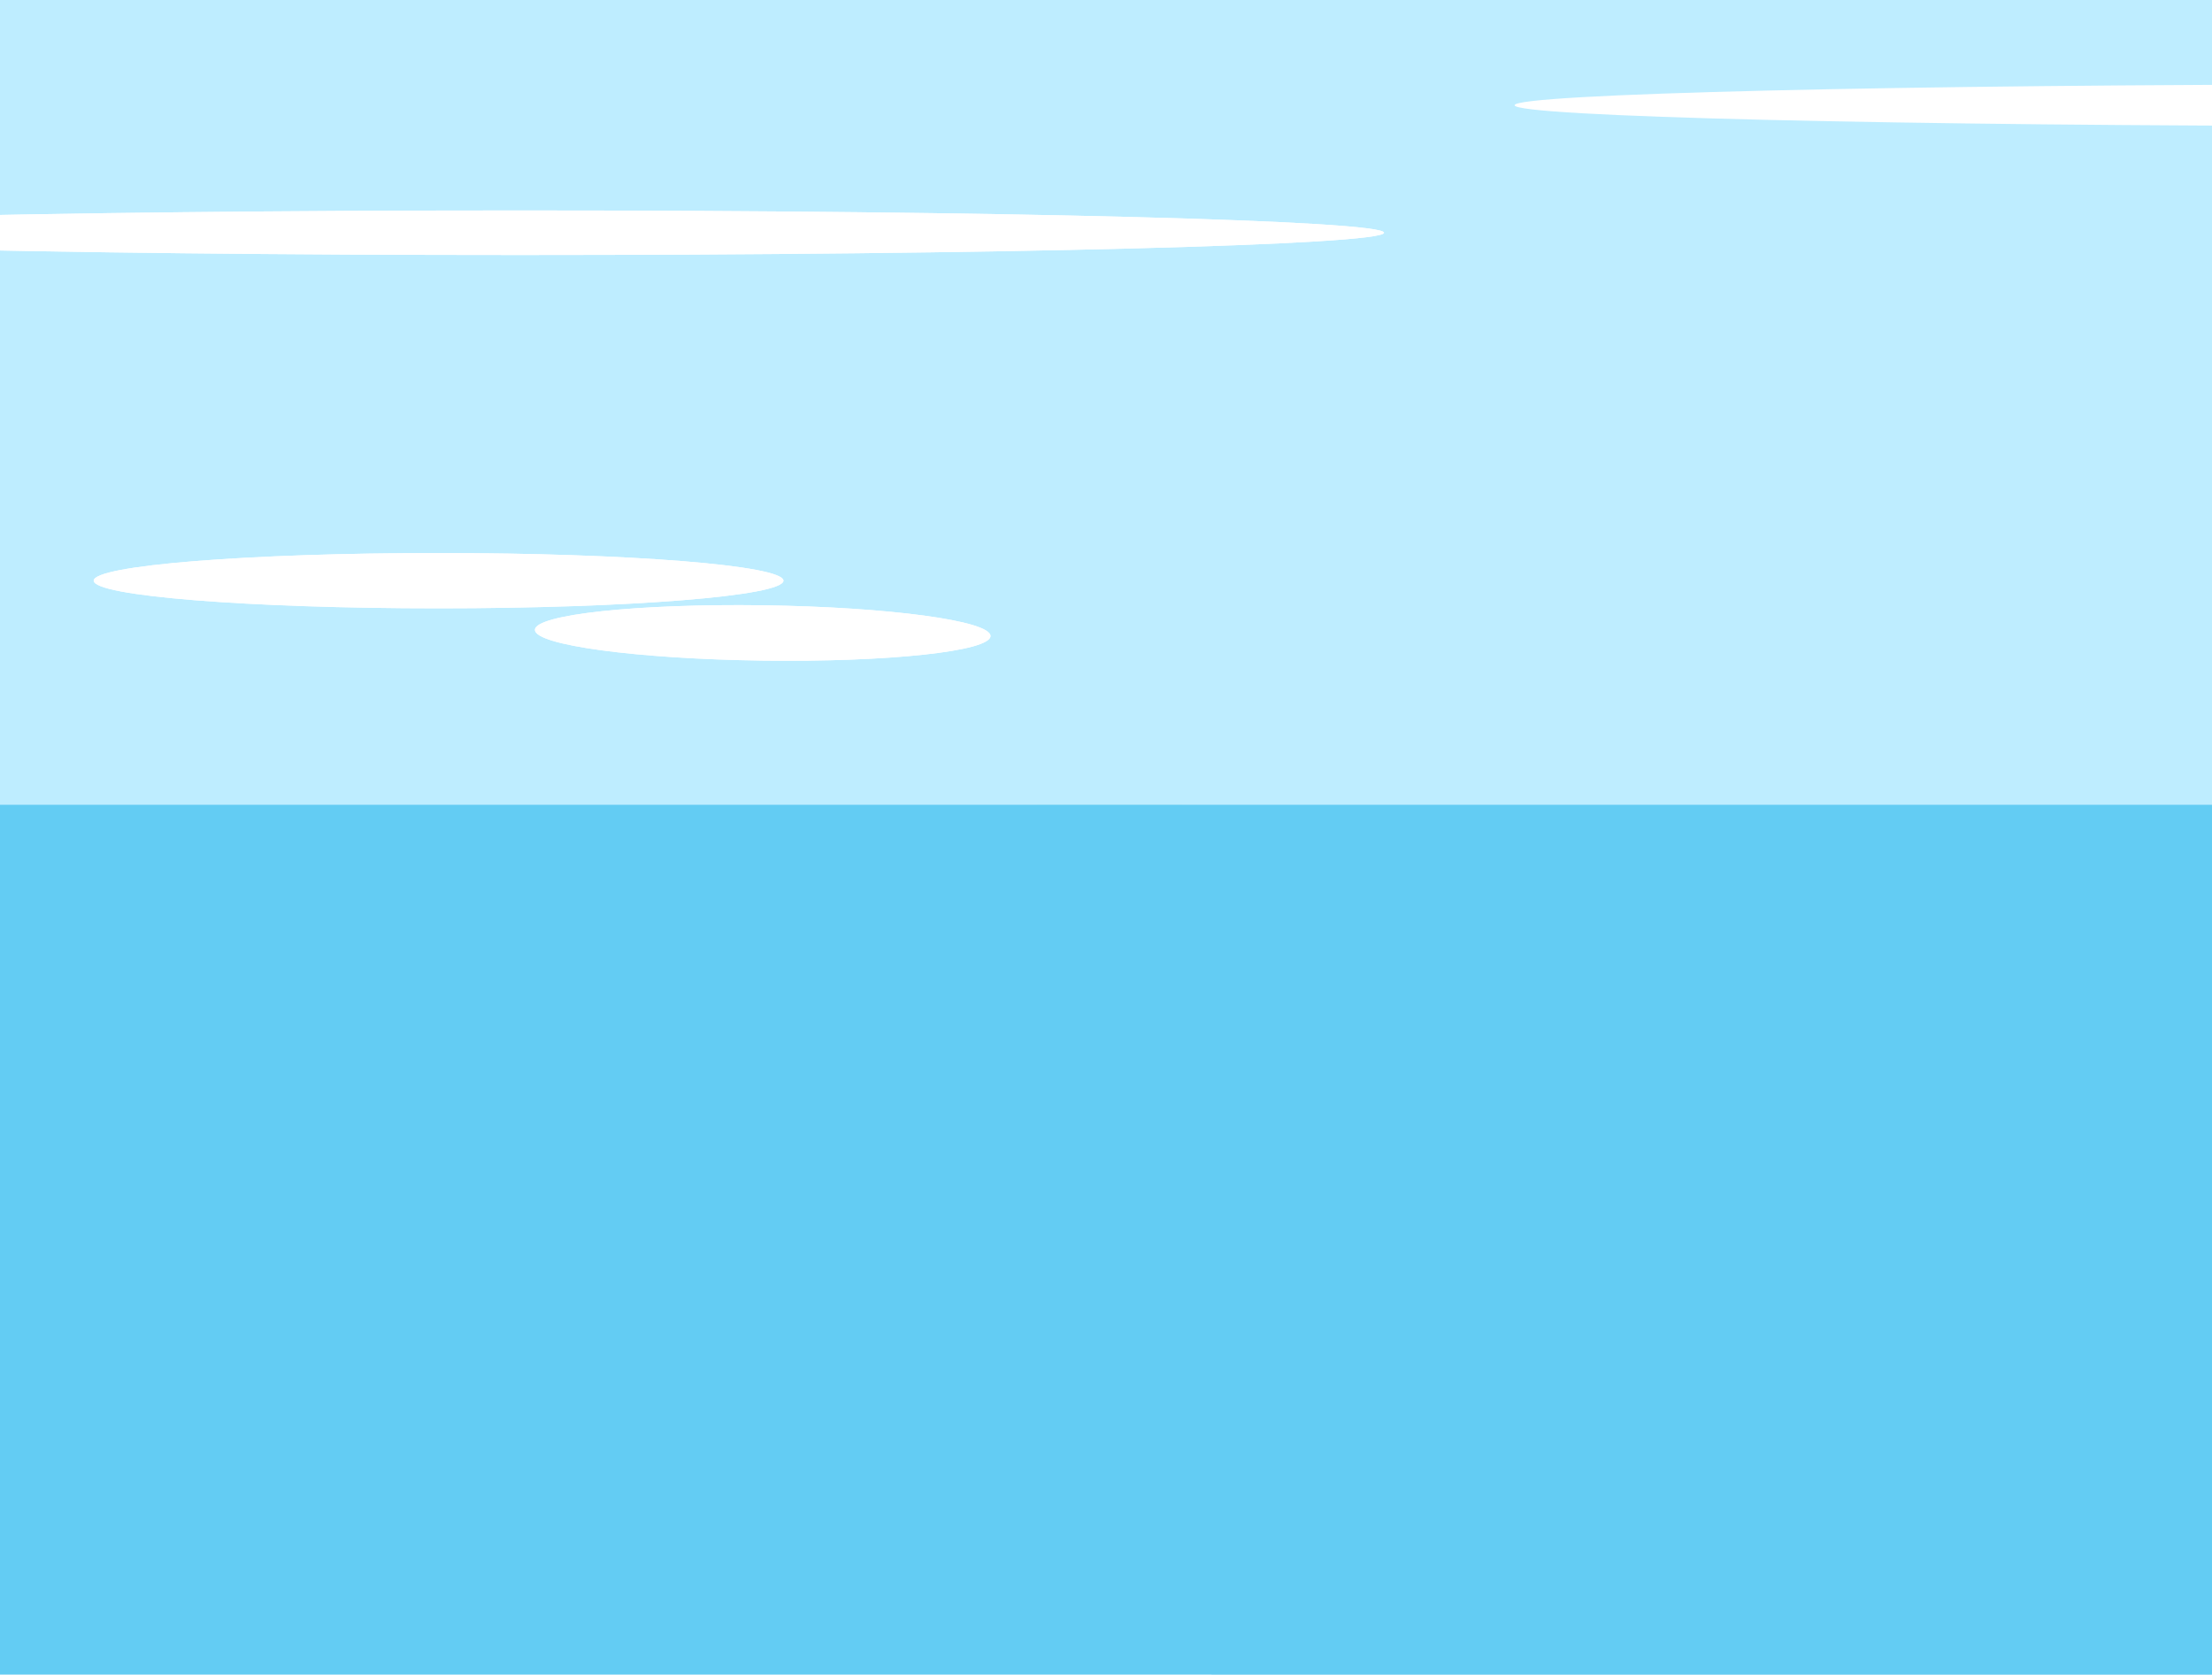
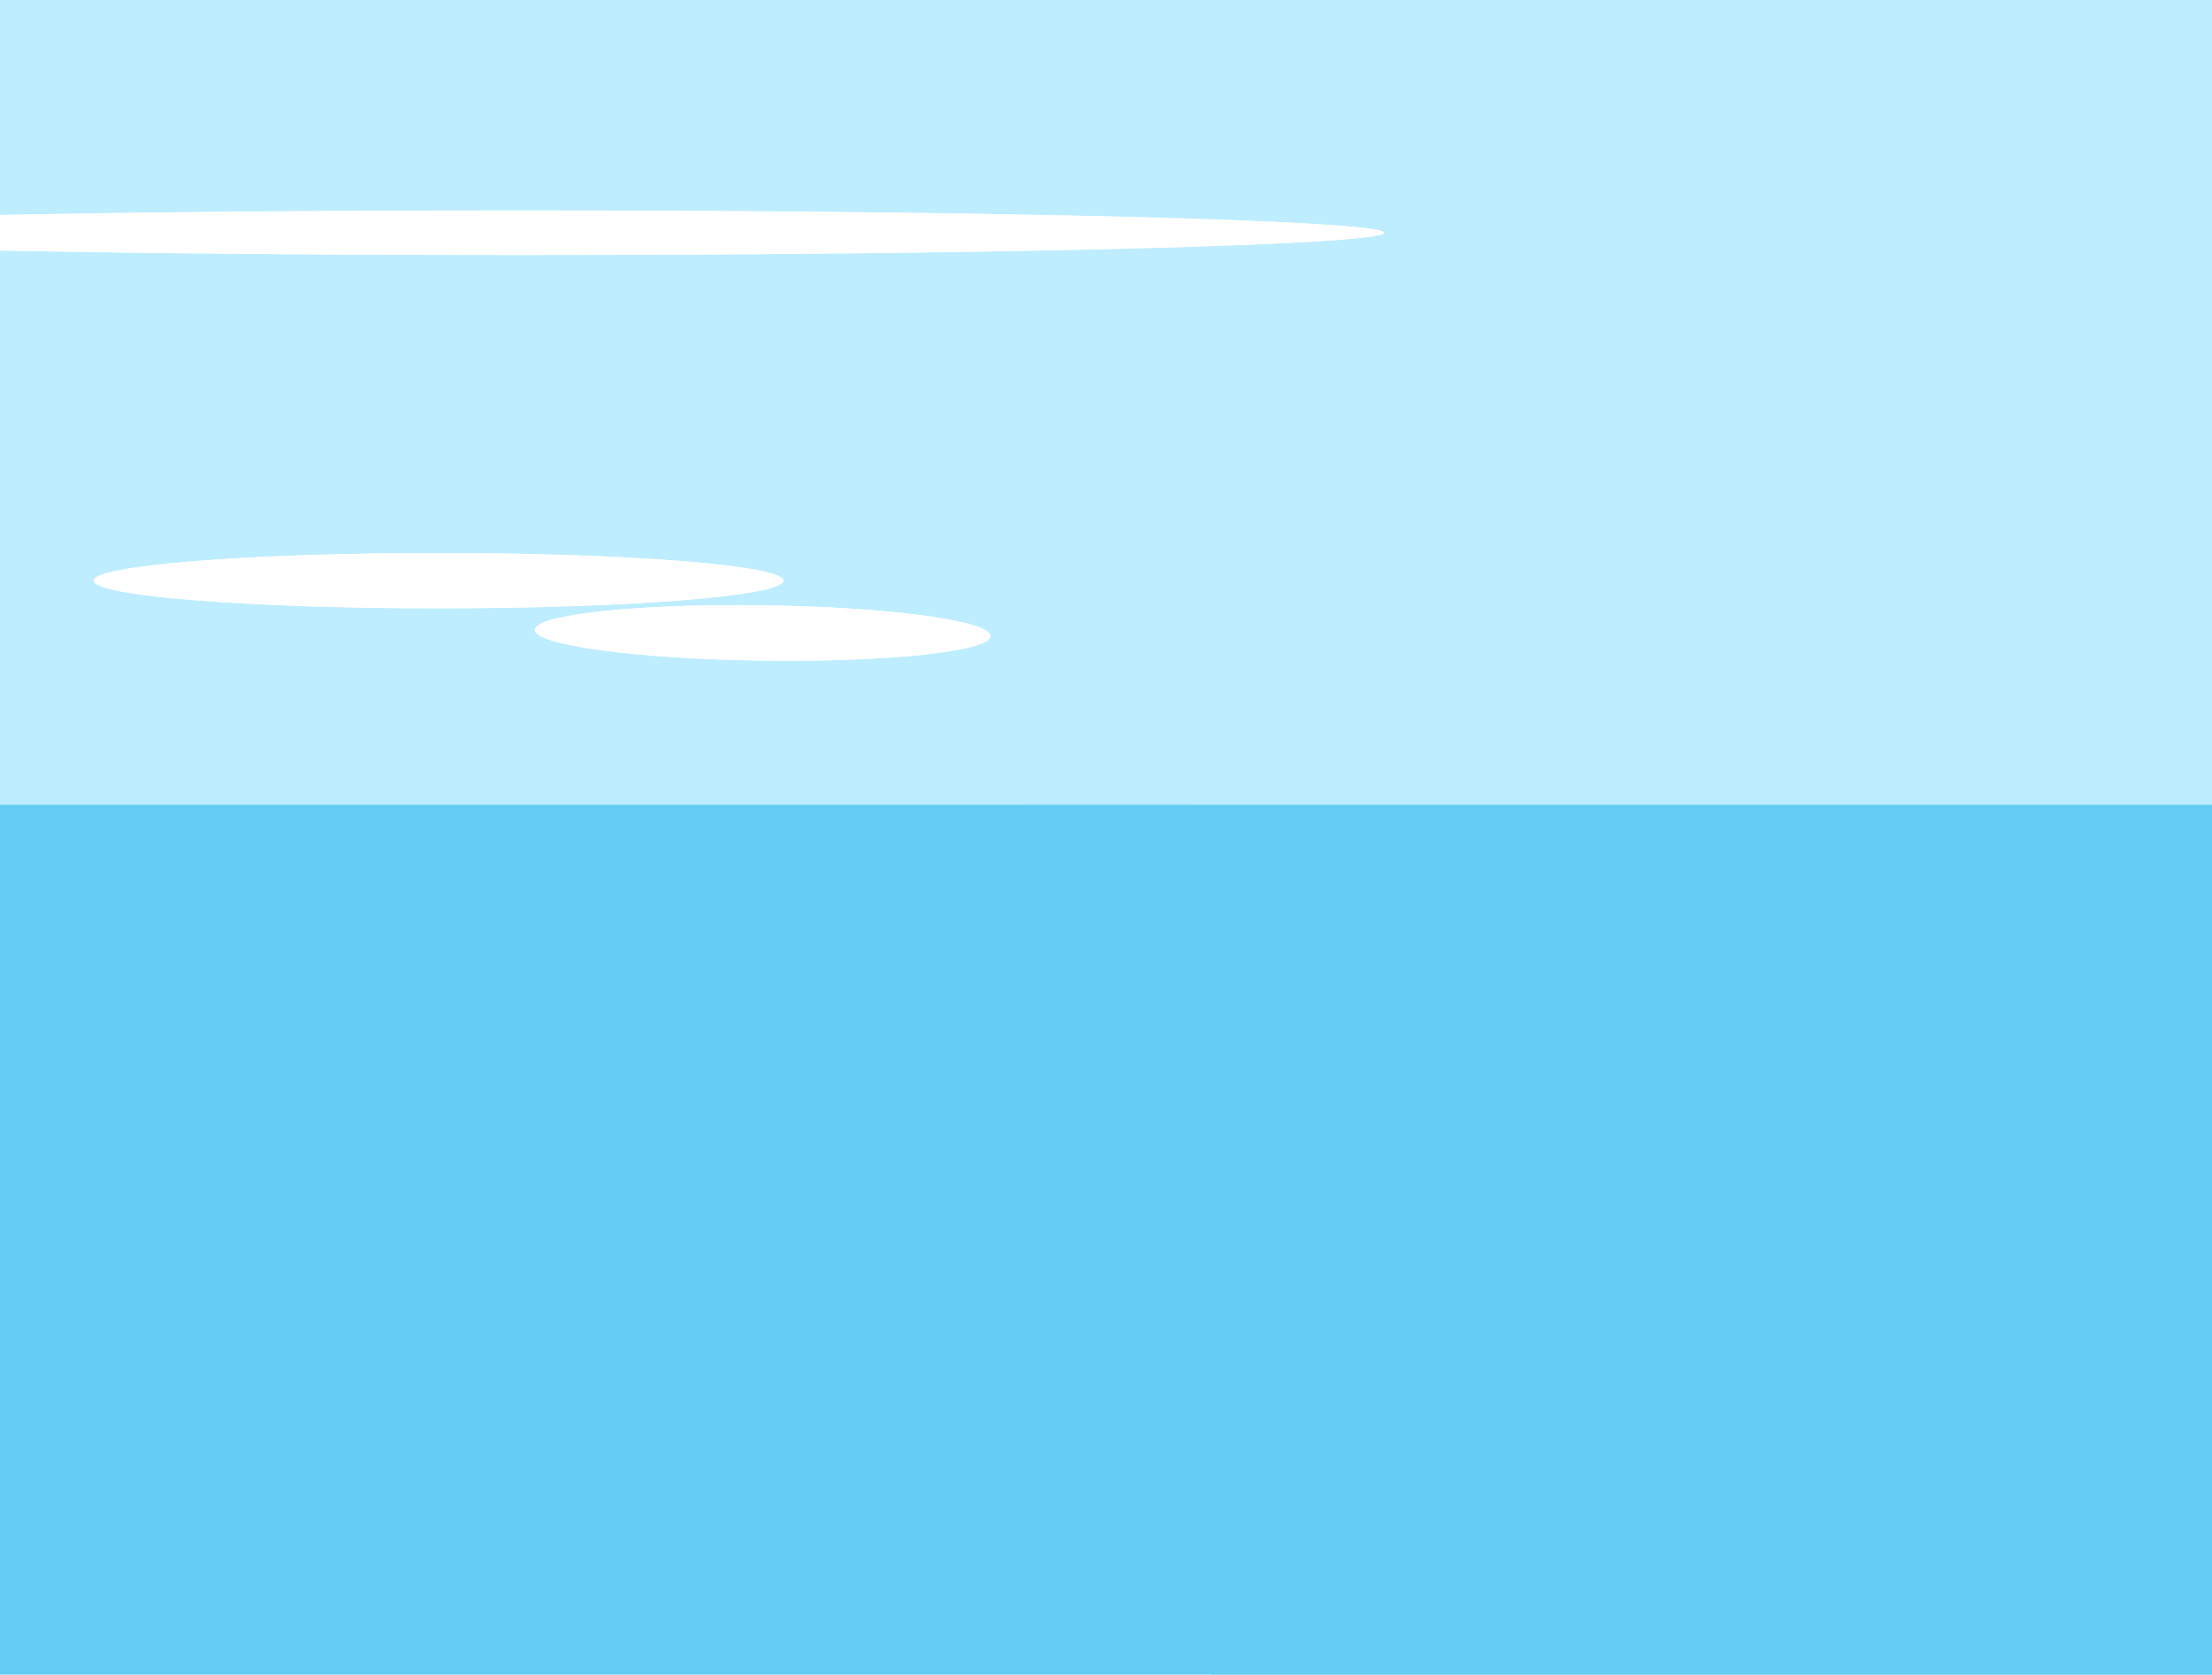
<svg xmlns="http://www.w3.org/2000/svg" width="1440" height="1090" viewBox="0 0 1440 1090" fill="none">
  <g clip-path="url(#clip0_1662_2084)">
    <rect width="1440" height="1090" fill="#BEEDFF" />
    <ellipse cx="338.5" cy="151.5" rx="562.5" ry="14.5" fill="white" />
    <ellipse cx="496.526" cy="412.024" rx="148.294" ry="18" transform="rotate(0.782498 496.526 412.024)" fill="white" />
    <ellipse cx="285.5" cy="378" rx="224.5" ry="18" fill="white" />
-     <ellipse cx="1548.5" cy="68.5" rx="562.5" ry="13.5" fill="white" />
    <rect y="524" width="1440" height="566" fill="#63CCF3" />
    <rect x="268" y="779" width="92" height="77" fill="#395885" />
    <ellipse cx="975.5" cy="956" rx="326.5" ry="9" fill="#A0DCF2" />
    <rect x="666" y="921" width="92" height="149" fill="#395885" />
    <ellipse cx="722.5" cy="533" rx="326.5" ry="9" fill="#A0DCF2" />
    <ellipse cx="1181.5" cy="585" rx="326.5" ry="9" fill="#A0DCF2" />
    <ellipse cx="1307.5" cy="817" rx="326.5" ry="9" fill="#395885" />
    <ellipse cx="1125.5" cy="795" rx="326.5" ry="4" fill="#395885" />
    <ellipse cx="479.5" cy="701" rx="326.5" ry="9" fill="#A0DCF2" />
    <ellipse cx="170.5" cy="560" rx="326.5" ry="9" fill="#A0DCF2" />
    <path d="M753.886 930.865C537.387 1004.37 815.322 1067.57 786.886 1092.37C728.048 1143.68 535.598 1108.86 390.386 1108.86C174.995 1108.86 -34.114 1177.25 -34.114 1083.37C-34.114 1048.89 -202.572 896.158 -162.114 869.365C-136.046 852.102 -283.955 778.17 -245.613 766.067C-142.113 755.067 261.042 769.865 346.386 769.865C412.887 789.865 221.517 807.084 279.886 822.26C342.977 838.664 480.791 853.59 591.386 874.161C680.777 890.788 786.886 898.865 753.886 930.865Z" fill="white" />
    <path d="M267.728 601.5C267.728 622.211 246.013 639 219.228 639C192.442 639 154.728 704.711 154.728 684C154.728 663.289 192.442 564 219.228 564C246.013 564 267.728 580.789 267.728 601.5Z" fill="black" />
    <path d="M274 766.5C274 849.619 241.541 917 201.5 917C161.459 917 115.5 921.119 115.5 838C115.5 754.881 161.459 616 201.5 616C241.541 616 274 683.381 274 766.5Z" fill="black" />
    <path d="M304 615.5C282.5 620.5 288.531 621.5 275 621.5C261.469 621.5 260.5 623.299 260.5 617.5C260.5 611.701 258.5 597.5 267 597.5C281 607 289 606.5 304 615.5Z" fill="#D8AA58" />
    <path d="M224.5 628.5C270 638.5 307 836 233 904C207.348 927.573 185 928 195 870.5C193.256 862.166 177.452 849.874 176.5 833C203.5 766 189 637.818 189 632C189 620.954 208.559 606 218.5 606C228.441 606 218 617.5 224.5 628.5Z" fill="white" />
-     <path d="M219.904 731C230 783.5 202.136 842.5 194.404 842.5C186.672 842.5 180.404 814.517 180.404 780C180.404 745.482 147.5 689.5 169 694.5C176.732 694.5 200.5 678.5 219.904 731Z" fill="black" />
+     <path d="M219.904 731C230 783.5 202.136 842.5 194.404 842.5C186.672 842.5 180.404 814.518 180.404 780C180.404 745.482 147.5 689.5 169 694.5C176.732 694.5 200.5 678.5 219.904 731Z" fill="black" />
    <ellipse cx="242.5" cy="594.5" rx="3.5" ry="6.5" fill="white" />
    <path d="M155 887L155 913H105.5L57 902L112.5 898.51L155 887Z" fill="black" />
    <path d="M138 876L138 902H88.5L40 891L95.5 887.51L138 876Z" fill="black" />
    <ellipse cx="311" cy="917" rx="74" ry="21" fill="#718CB3" />
    <path d="M251 917L251 931H225.745L201 925.077L229.316 923.198L251 917Z" fill="black" />
    <path d="M320.89 767.967C320.89 778.995 307.354 787.934 290.658 787.934C273.961 787.934 250.452 822.923 250.452 811.895C250.452 800.868 273.961 748 290.658 748C307.354 748 320.89 756.94 320.89 767.967Z" fill="black" />
    <path d="M324.8 855.823C324.8 900.081 304.566 935.958 279.607 935.958C254.648 935.958 226 938.151 226 893.894C226 849.637 254.648 775.688 279.607 775.688C304.566 775.688 324.8 811.566 324.8 855.823Z" fill="black" />
    <path d="M343.5 775.422C330.098 778.084 333.857 778.616 325.423 778.616C316.989 778.616 316.384 779.574 316.384 776.487C316.384 773.399 315.138 765.837 320.436 765.837C329.163 770.896 334.15 770.63 343.5 775.422Z" fill="#D8AA58" />
    <path d="M293.944 782.344C322.306 787.668 345.37 892.829 299.243 929.036C283.252 941.588 269.322 941.815 275.556 911.199C274.468 906.761 264.617 900.216 264.024 891.232C280.854 855.557 271.816 787.305 271.816 784.207C271.816 778.326 284.008 770.363 290.204 770.363C296.401 770.363 289.893 776.487 293.944 782.344Z" fill="white" />
    <path d="M291.08 836.921C297.373 864.875 280.004 896.29 275.184 896.29C270.365 896.29 266.458 881.39 266.458 863.011C266.458 844.632 245.947 814.824 259.349 817.486C264.168 817.486 278.984 808.966 291.08 836.921Z" fill="black" />
    <ellipse cx="305.164" cy="764.24" rx="2.182" ry="3.461" fill="white" />
    <ellipse cx="338.5" cy="151.5" rx="562.5" ry="14.5" fill="white" />
    <ellipse cx="496.526" cy="412.024" rx="148.294" ry="18" transform="rotate(0.782498 496.526 412.024)" fill="white" />
    <ellipse cx="285.5" cy="378" rx="224.5" ry="18" fill="white" />
    <rect y="524" width="1440" height="566" fill="#63CCF3" />
  </g>
  <defs>
    <clipPath id="clip0_1662_2084">
      <rect width="1440" height="1090" fill="white" />
    </clipPath>
  </defs>
</svg>
